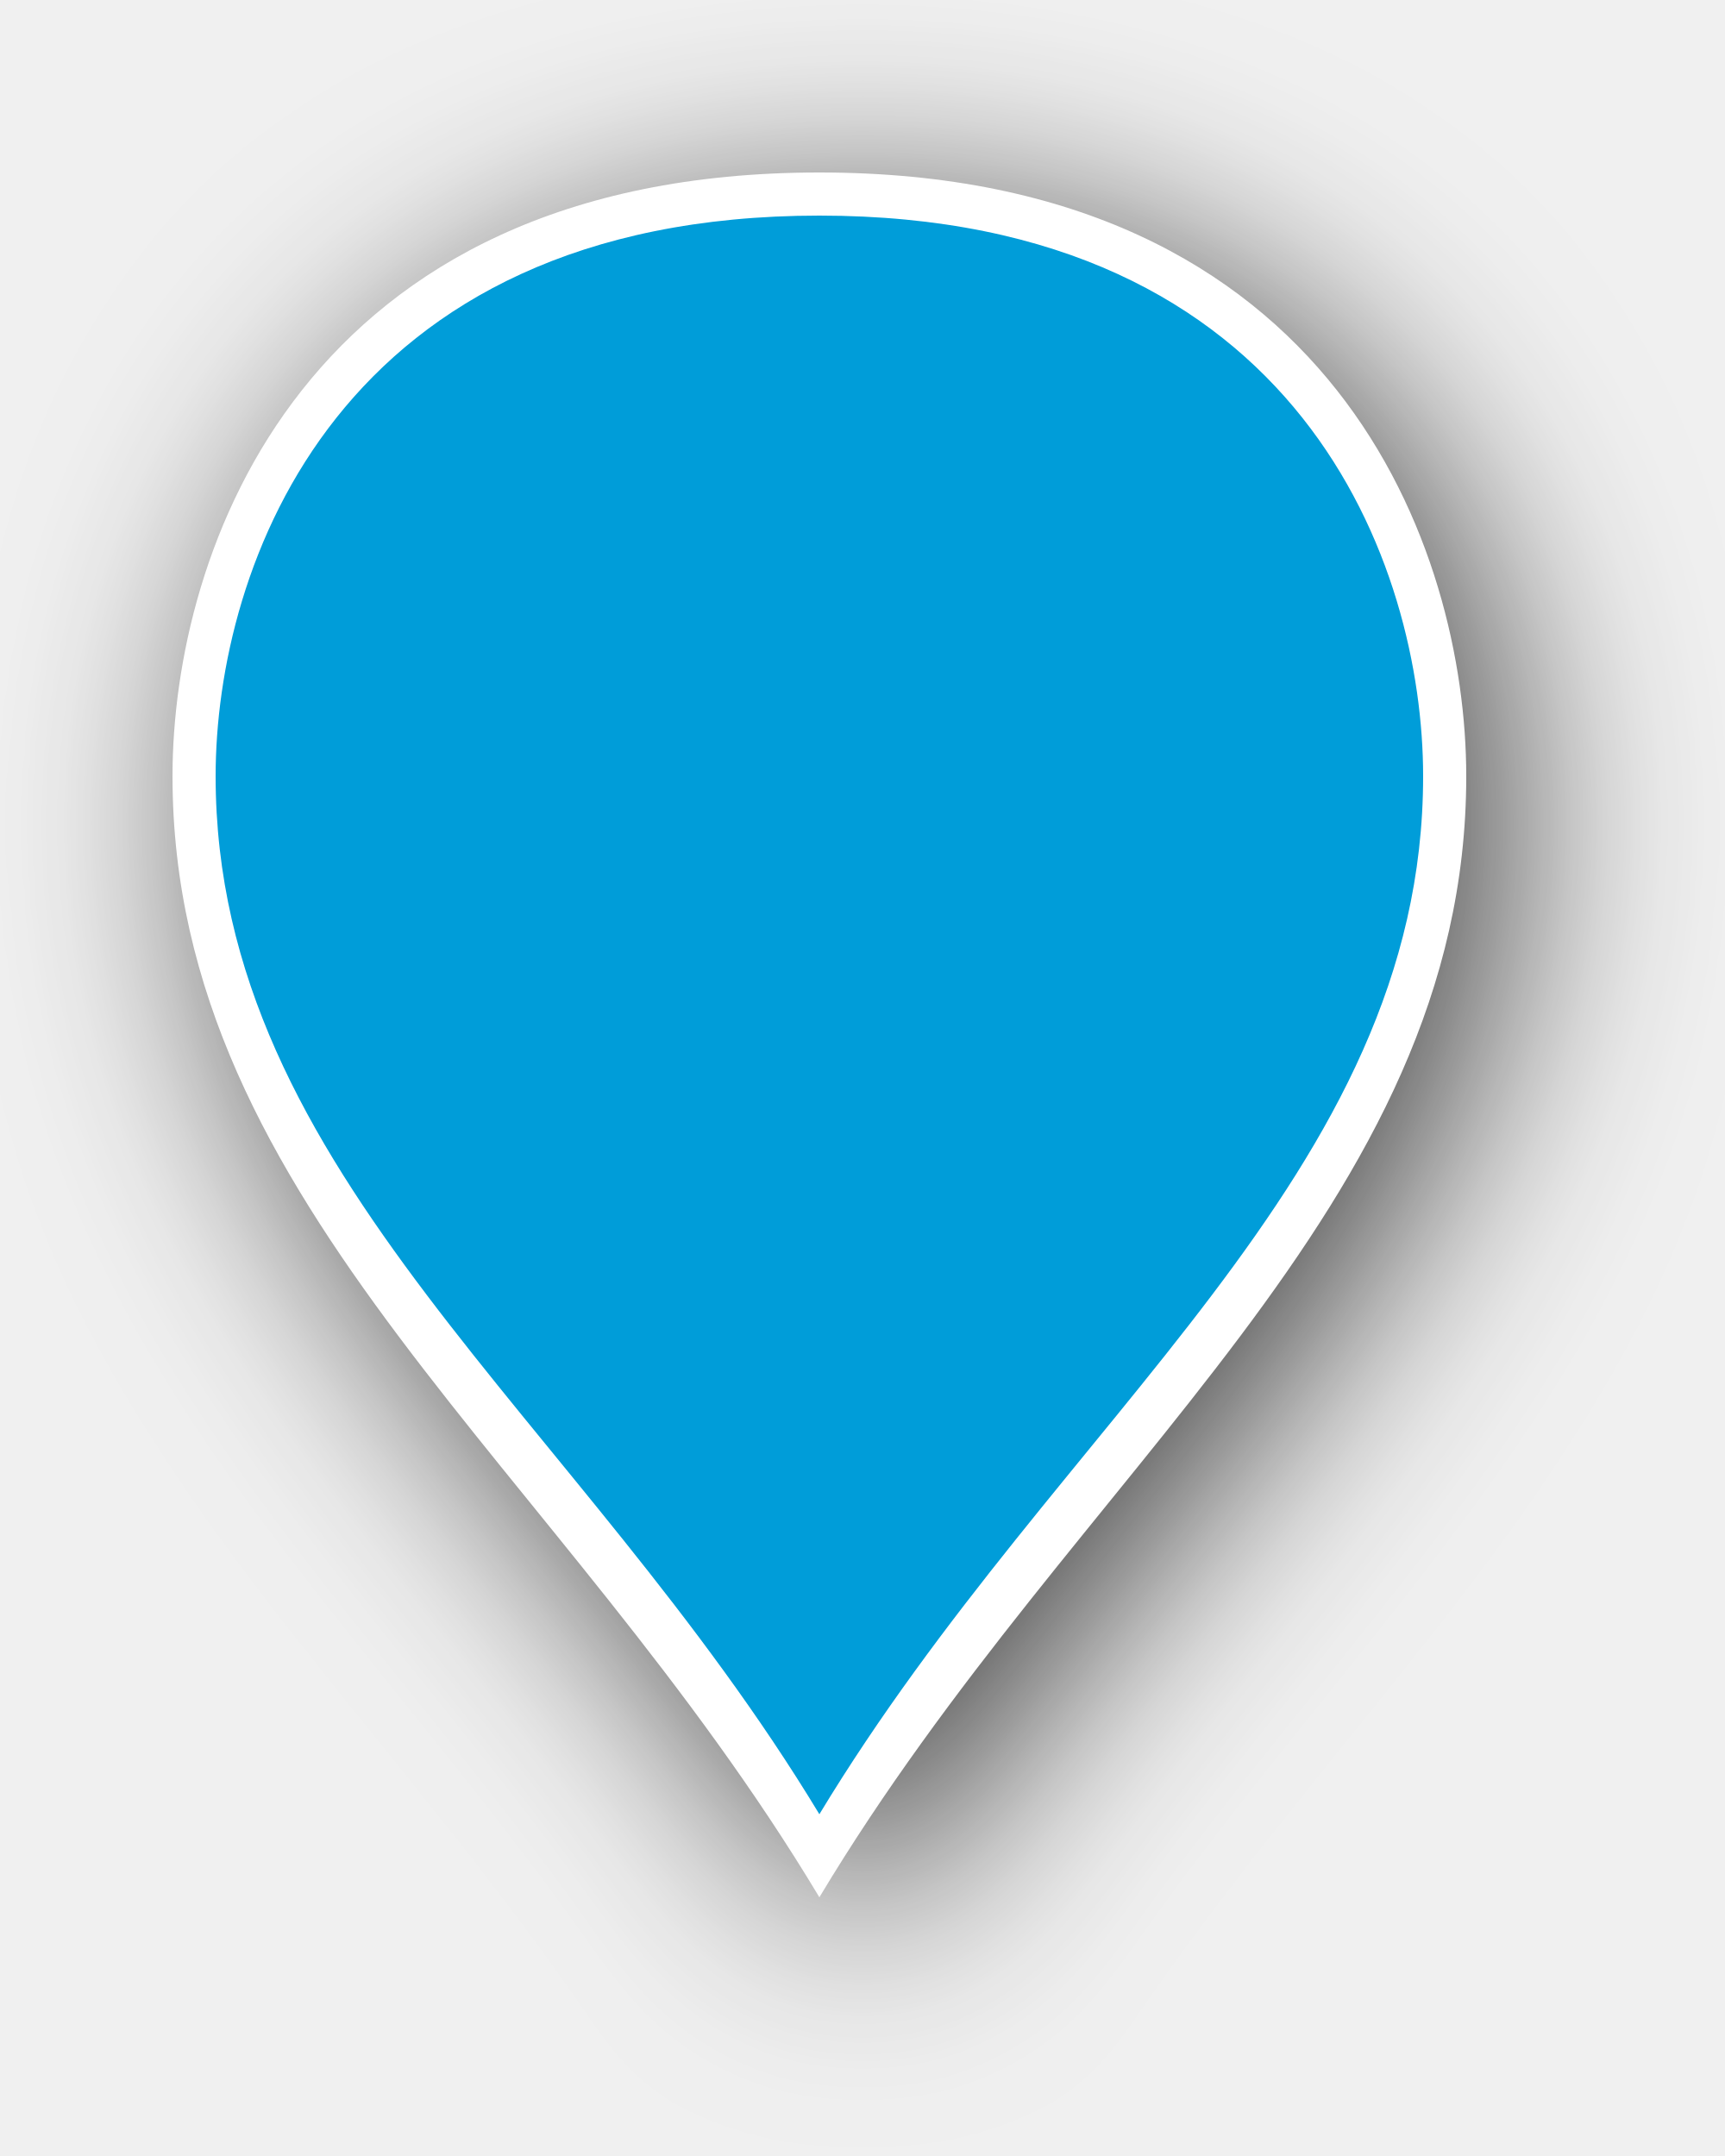
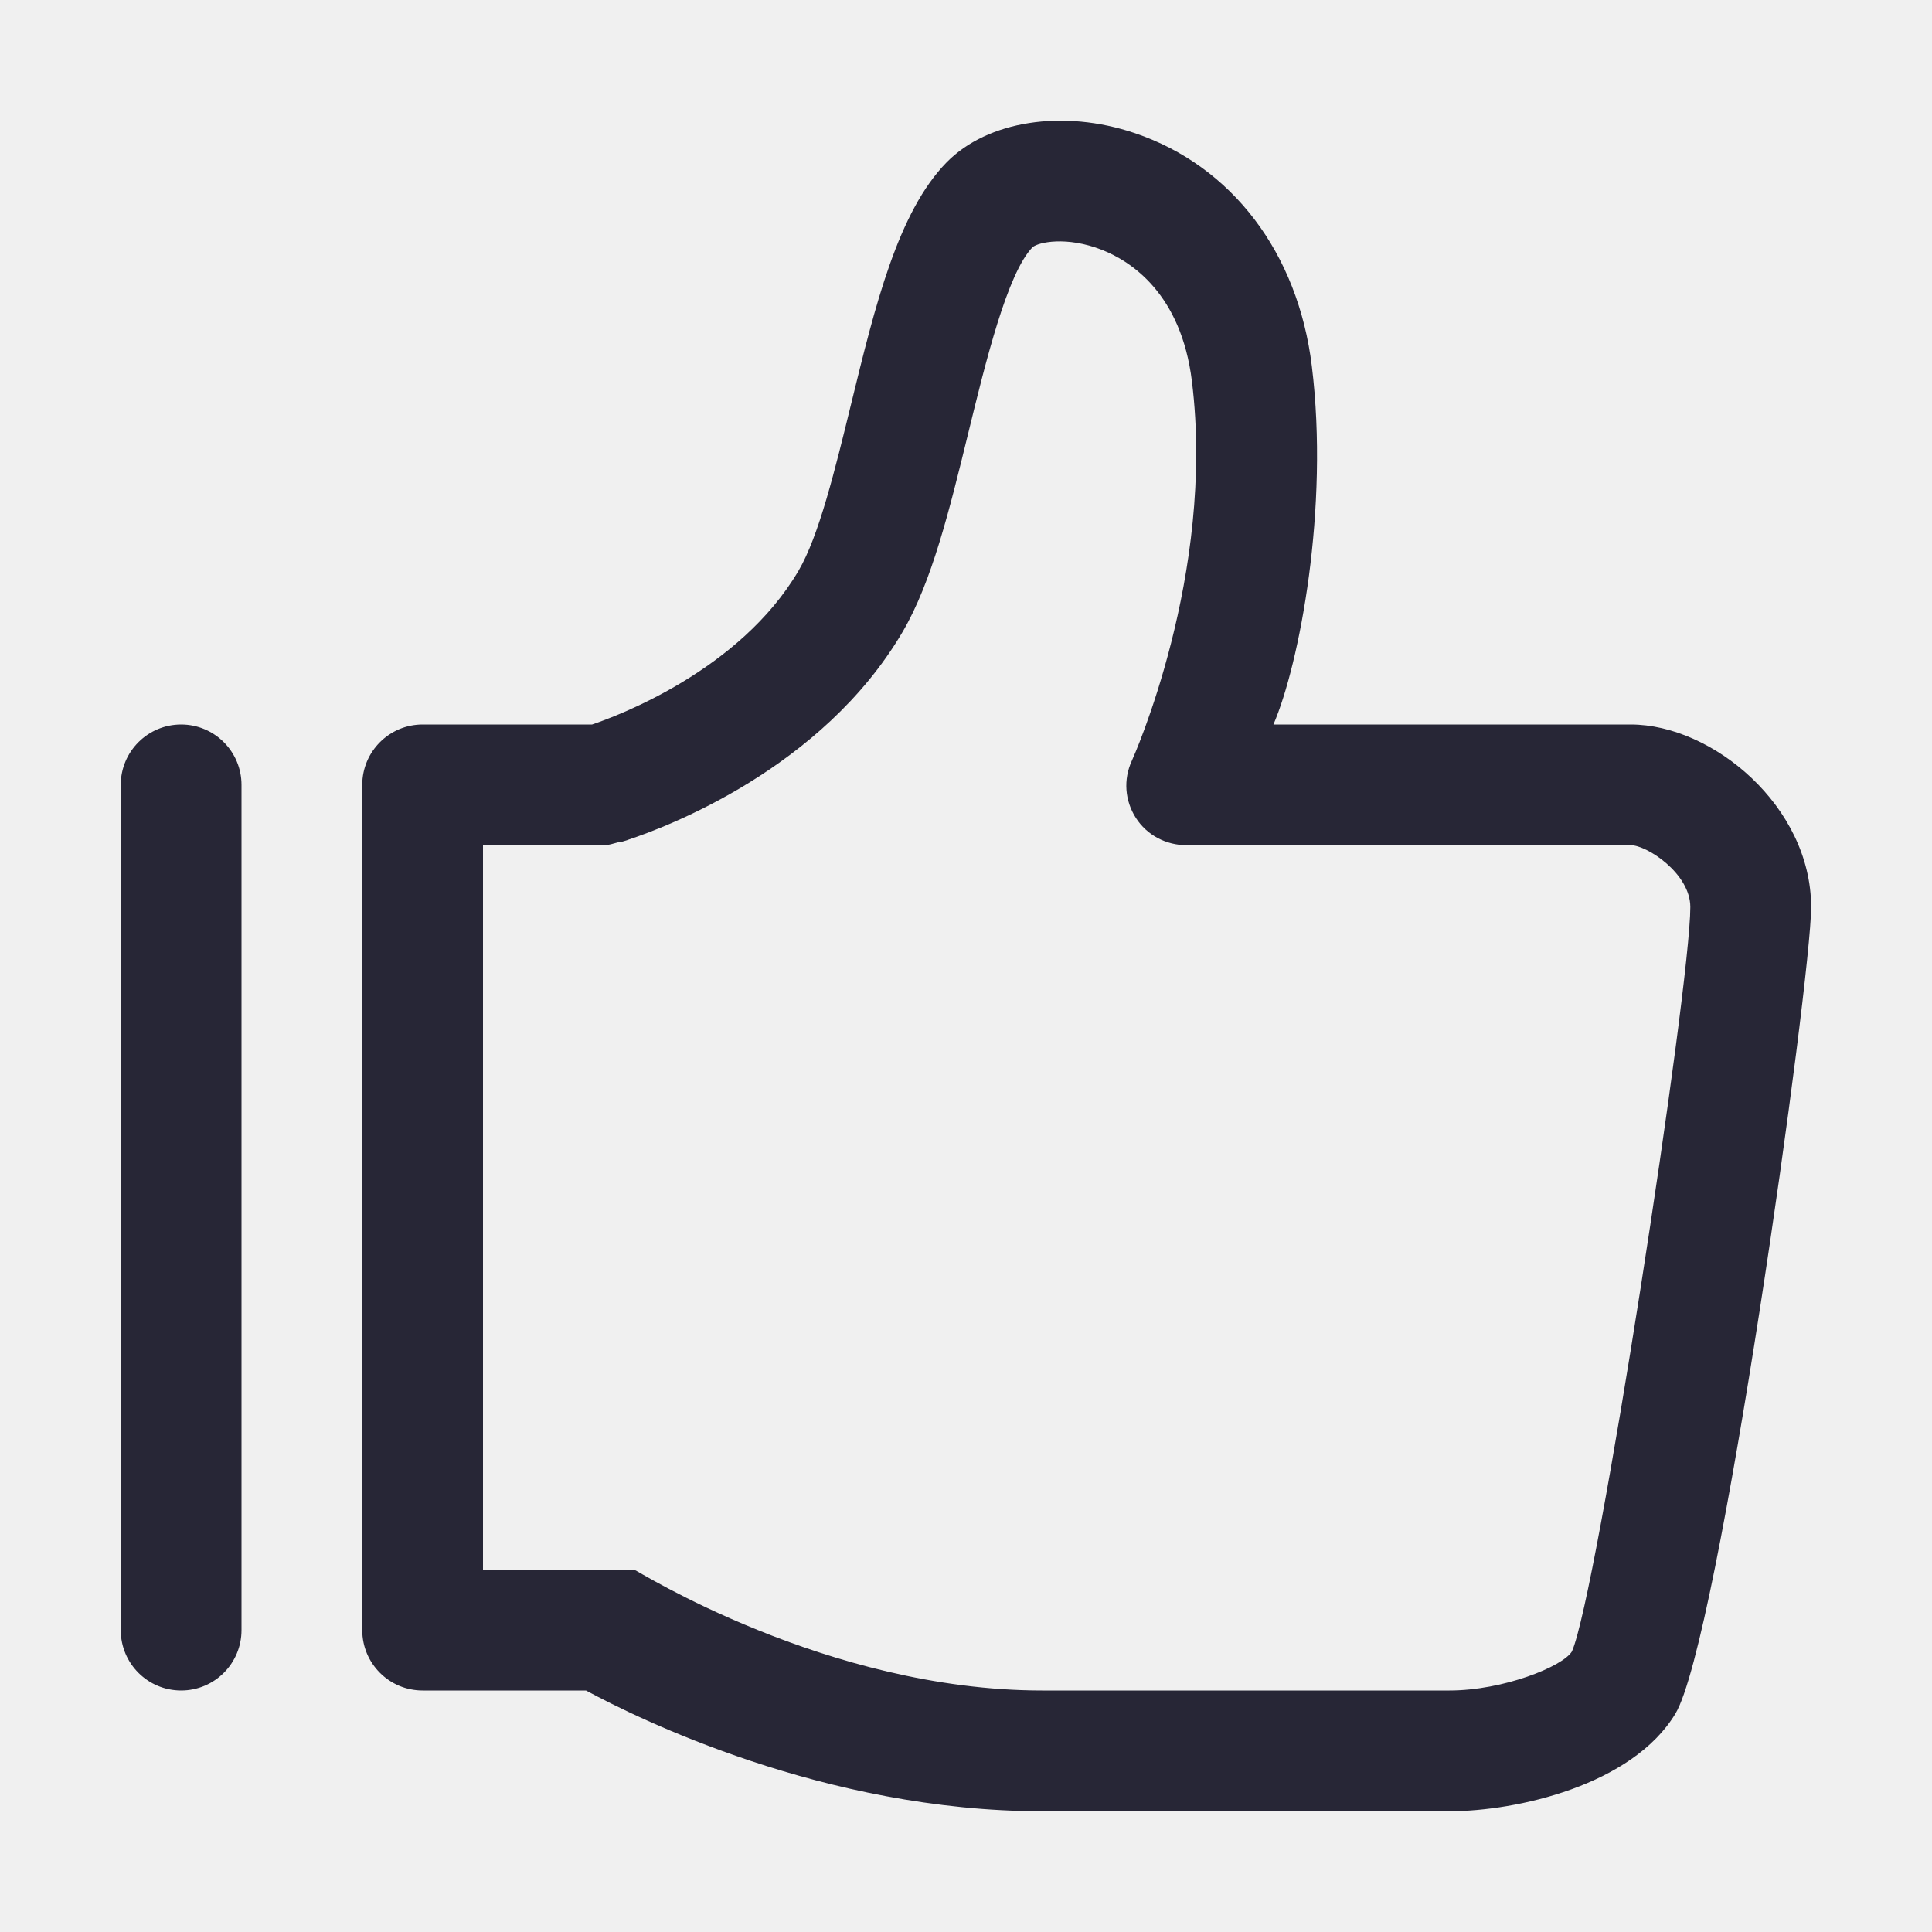
- <svg xmlns="http://www.w3.org/2000/svg" xmlns:xlink="http://www.w3.org/1999/xlink" version="1.1" width="40px" height="50px">
+ <svg xmlns="http://www.w3.org/2000/svg" version="1.1" width="200" height="200" viewBox="0 0 200 200">
  <defs>
-     <filter x="59px" y="486px" width="40px" height="50px" filterUnits="userSpaceOnUse" id="filter1">
-       <feOffset dx="1" dy="1" in="SourceAlpha" result="shadowOffsetInner" />
-       <feGaussianBlur stdDeviation="2.5" in="shadowOffsetInner" result="shadowGaussian" />
-       <feComposite in2="shadowGaussian" operator="atop" in="SourceAlpha" result="shadowComposite" />
-       <feColorMatrix type="matrix" values="0 0 0 0 0  0 0 0 0 0  0 0 0 0 0  0 0 0 0.698 0  " in="shadowComposite" />
-     </filter>
-     <g id="widget2">
-       <path d="M 78 529.037  C 72.2 519.407  63.5 513.63  63.5 504  C 63.5 498.986  66.4 490.5  78 490.5  C 89.6 490.5  92.5 498.986  92.5 504  C 92.5 513.63  83.8 519.407  78 529.037  Z " fill-rule="nonzero" fill="#009dd9" stroke="none" />
-       <path d="M 78 530  C 72 520  63 514  63 504  C 63 498.8  66 490  78 490  C 90 490  93 498.8  93 504  C 93 514  84 520  78 530  Z M 78 528.074  C 83.6 518.815  92 513.259  92 504  C 92 499.171  89.2 491  78 491  C 66.8 491  64 499.171  64 504  C 64 513.259  72.4 518.815  78 528.074  Z " fill-rule="nonzero" fill="#ffffff" stroke="none" />
+     <style type="text/css">
+ @font-face {
+   font-family: "ifont";
+   src: url("//at.alicdn.com/t/font_1442373896_4754455.eot?#iefix") format("embedded-opentype"), url("//at.alicdn.com/t/font_1442373896_4754455.woff") format("woff"), url("//at.alicdn.com/t/font_1442373896_4754455.ttf") format("truetype"), url("//at.alicdn.com/t/font_1442373896_4754455.svg#ifont") format("svg");
+ }
+ 
+ </style>
+   </defs>
+   <g class="transform-group">
+     <g transform="scale(0.1953125, 0.1953125)">
+       <path d="M96 896c-17.664 0-32-14.304-32-32L64 416c0-17.664 14.336-32 32-32s32 14.336 32 32l0 448C128 881.696 113.664 896 96 896zM864.32 384l-189.376 0c13.792-32 29.6-114.72 20.352-189.952-7.328-60.032-42.368-106.08-93.728-123.456-38.08-12.896-78.208-6.624-99.84 15.456-25.792 26.304-37.888 75.904-50.688 128.352-8.384 34.336-17.056 69.888-27.84 88.16-31.104 52.896-96.256 77.024-109.376 81.44L224 384c-17.664 0-32 14.336-32 32l0 448c0 17.696 14.336 32 32 32l86.592 0c26.752 14.496 126.4 64 241.76 64l215.936 0c35.552 0 96.8-13.76 119.712-51.712 23.136-38.464 71.936-388.672 71.936-427.488C959.936 427.328 907.616 384 864.32 384zM833.152 875.296c-4.8 8-36.48 20.704-64.864 20.704l-215.936 0c-114.336 0-215.168-64-216.16-64 0 0-0.032 0-0.032 0-4.8 0-10.112 0-16.128 0L256 832 256 448l64 0c2.624 0 4.96-0.896 7.392-1.504 0.512-0.128 0.992 0.032 1.504-0.128 0.224-0.064 0.864-0.256 1.696-0.512 0.832-0.288 1.728-0.448 2.528-0.832 19.456-6.432 102.528-37.344 145.216-110.016 15.52-26.4 24.928-64.8 34.848-105.408 9.248-37.856 20.736-84.928 34.112-98.592 3.072-2.624 18.016-5.952 36.8 1.44 15.328 6.048 41.952 23.136 47.648 69.664 12.608 102.496-31.392 200.096-31.84 201.088-4.576 9.92-3.744 21.152 2.144 30.336 5.888 9.152 16 14.432 26.912 14.432l235.328 0c8.672 0 31.616 15.04 31.616 32.768C895.936 523.424 846.528 844.992 833.152 875.296z" fill="#272636" />
    </g>
-   </defs>
-   <g transform="matrix(1 0 0 1 -59 -486 )">
-     <use xlink:href="#widget2" filter="url(#filter1)" />
-     <use xlink:href="#widget2" />
  </g>
</svg>
